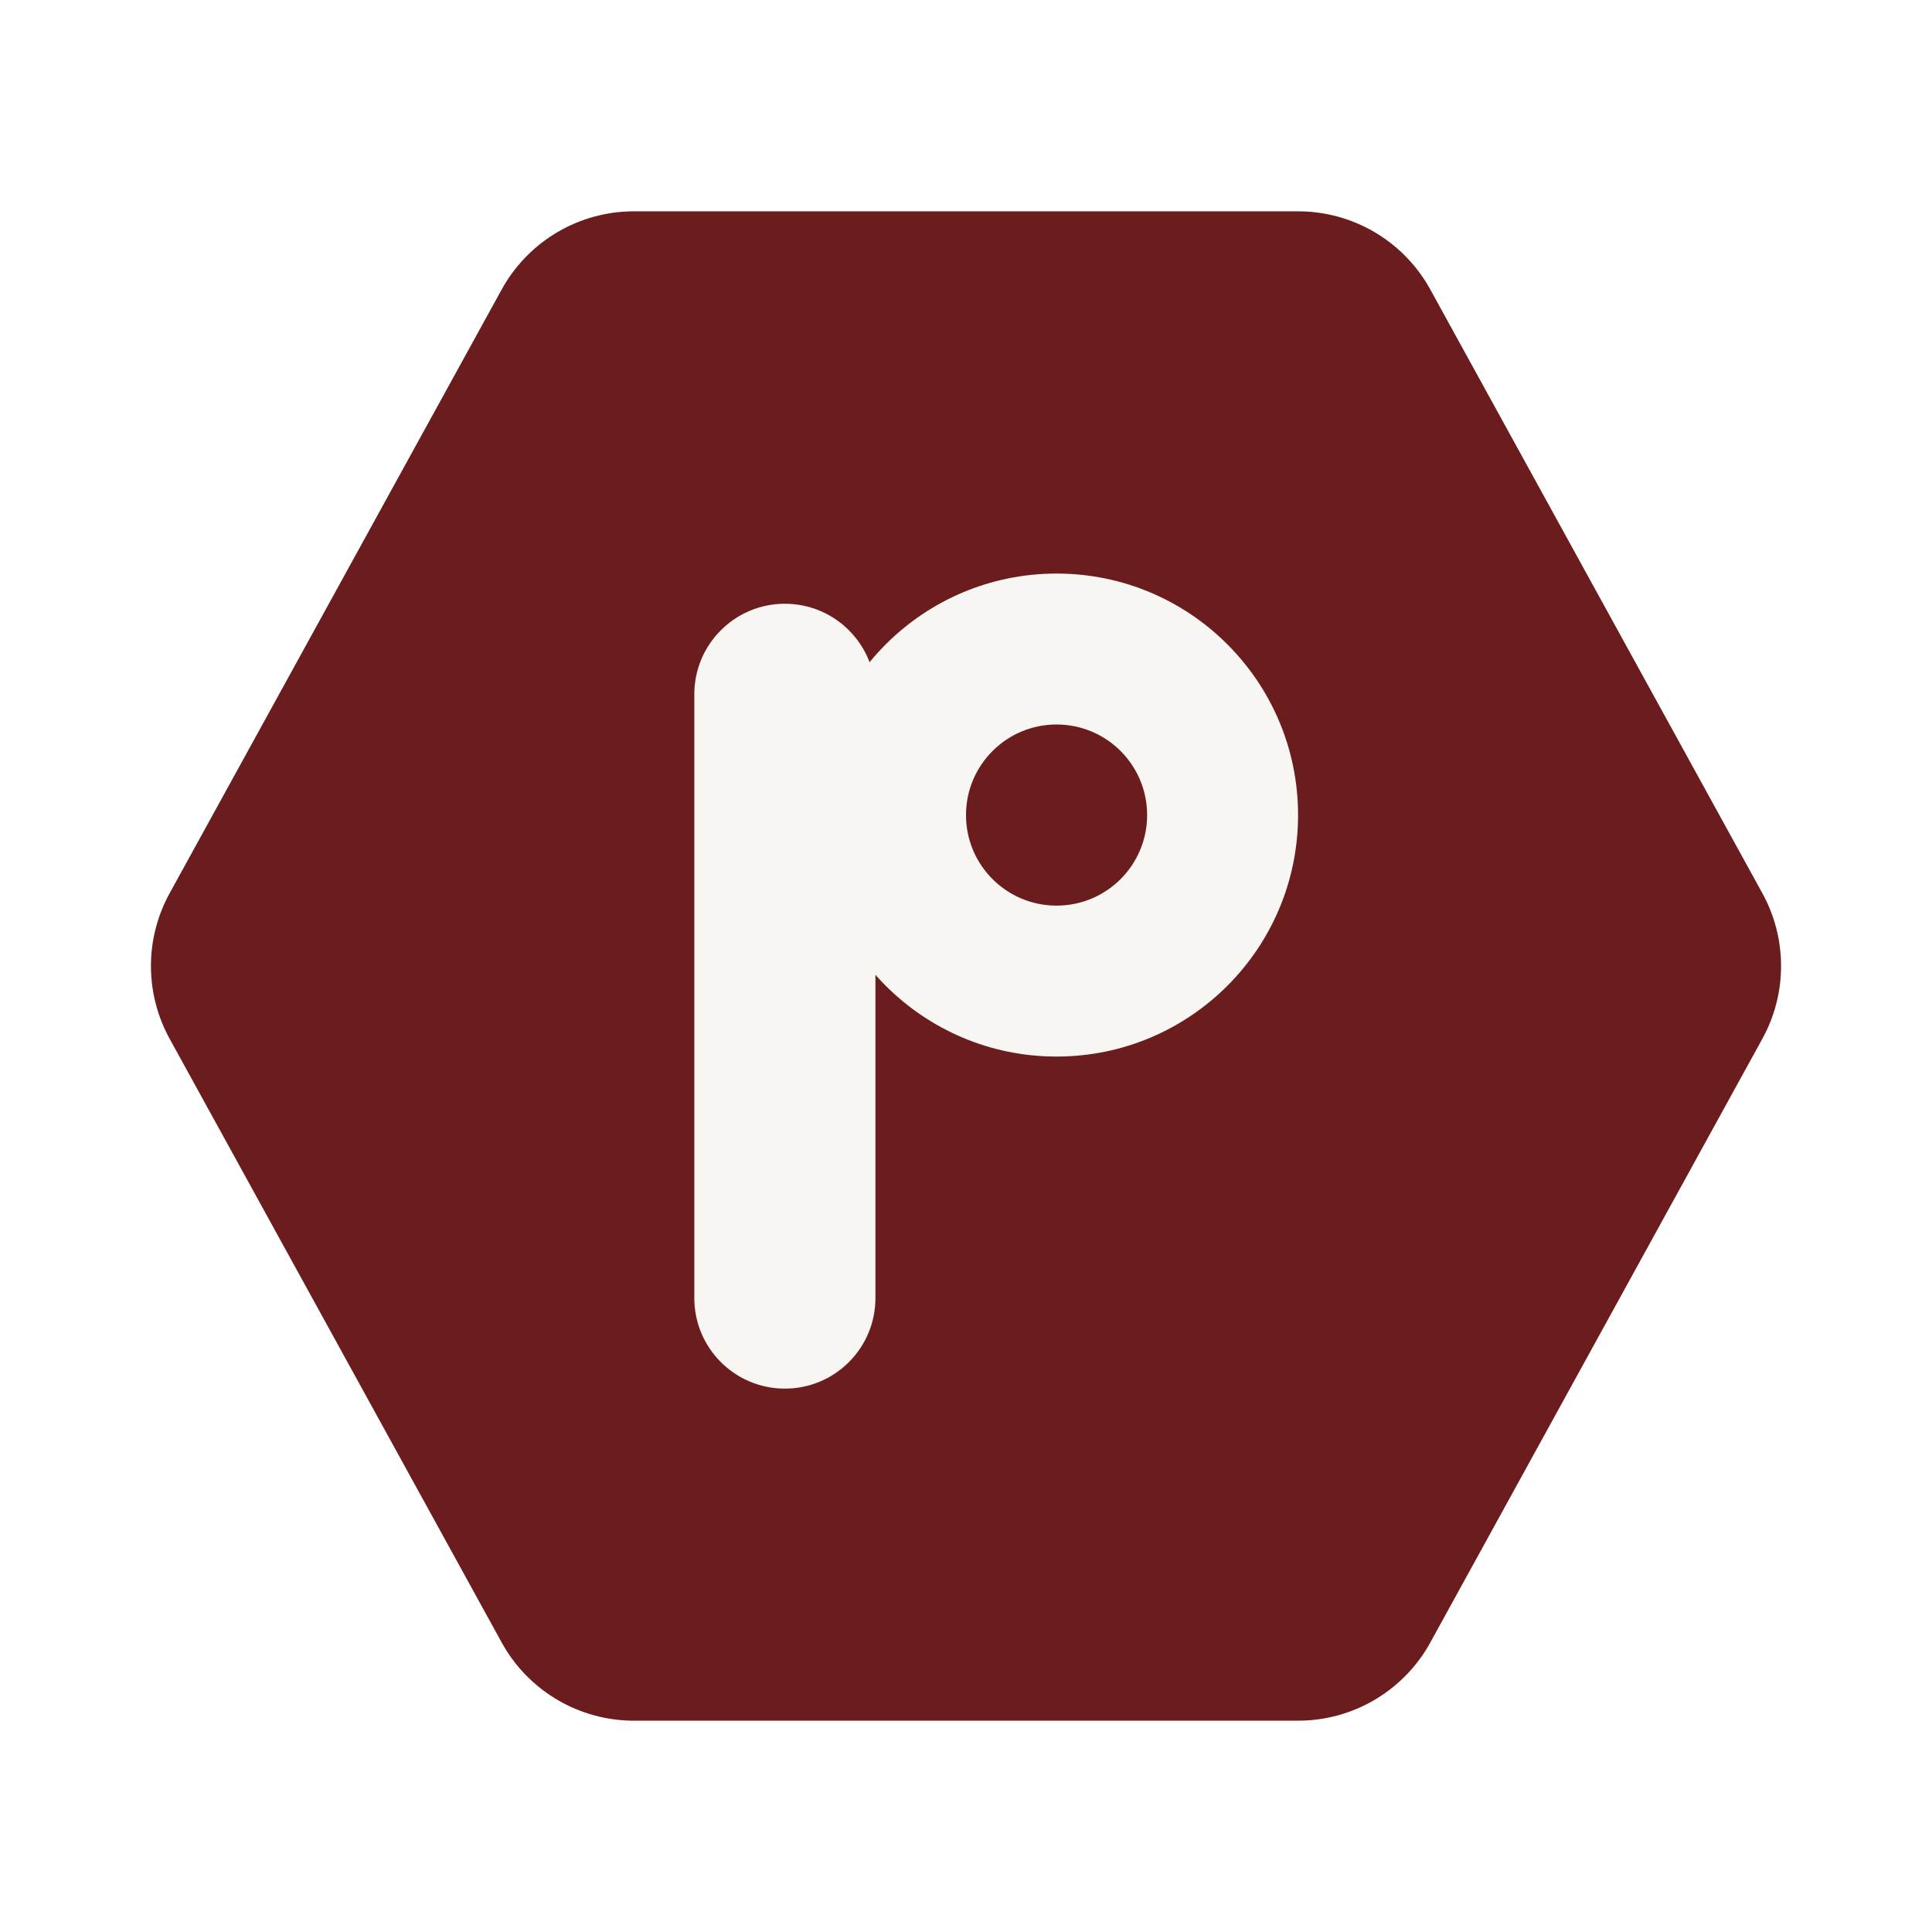
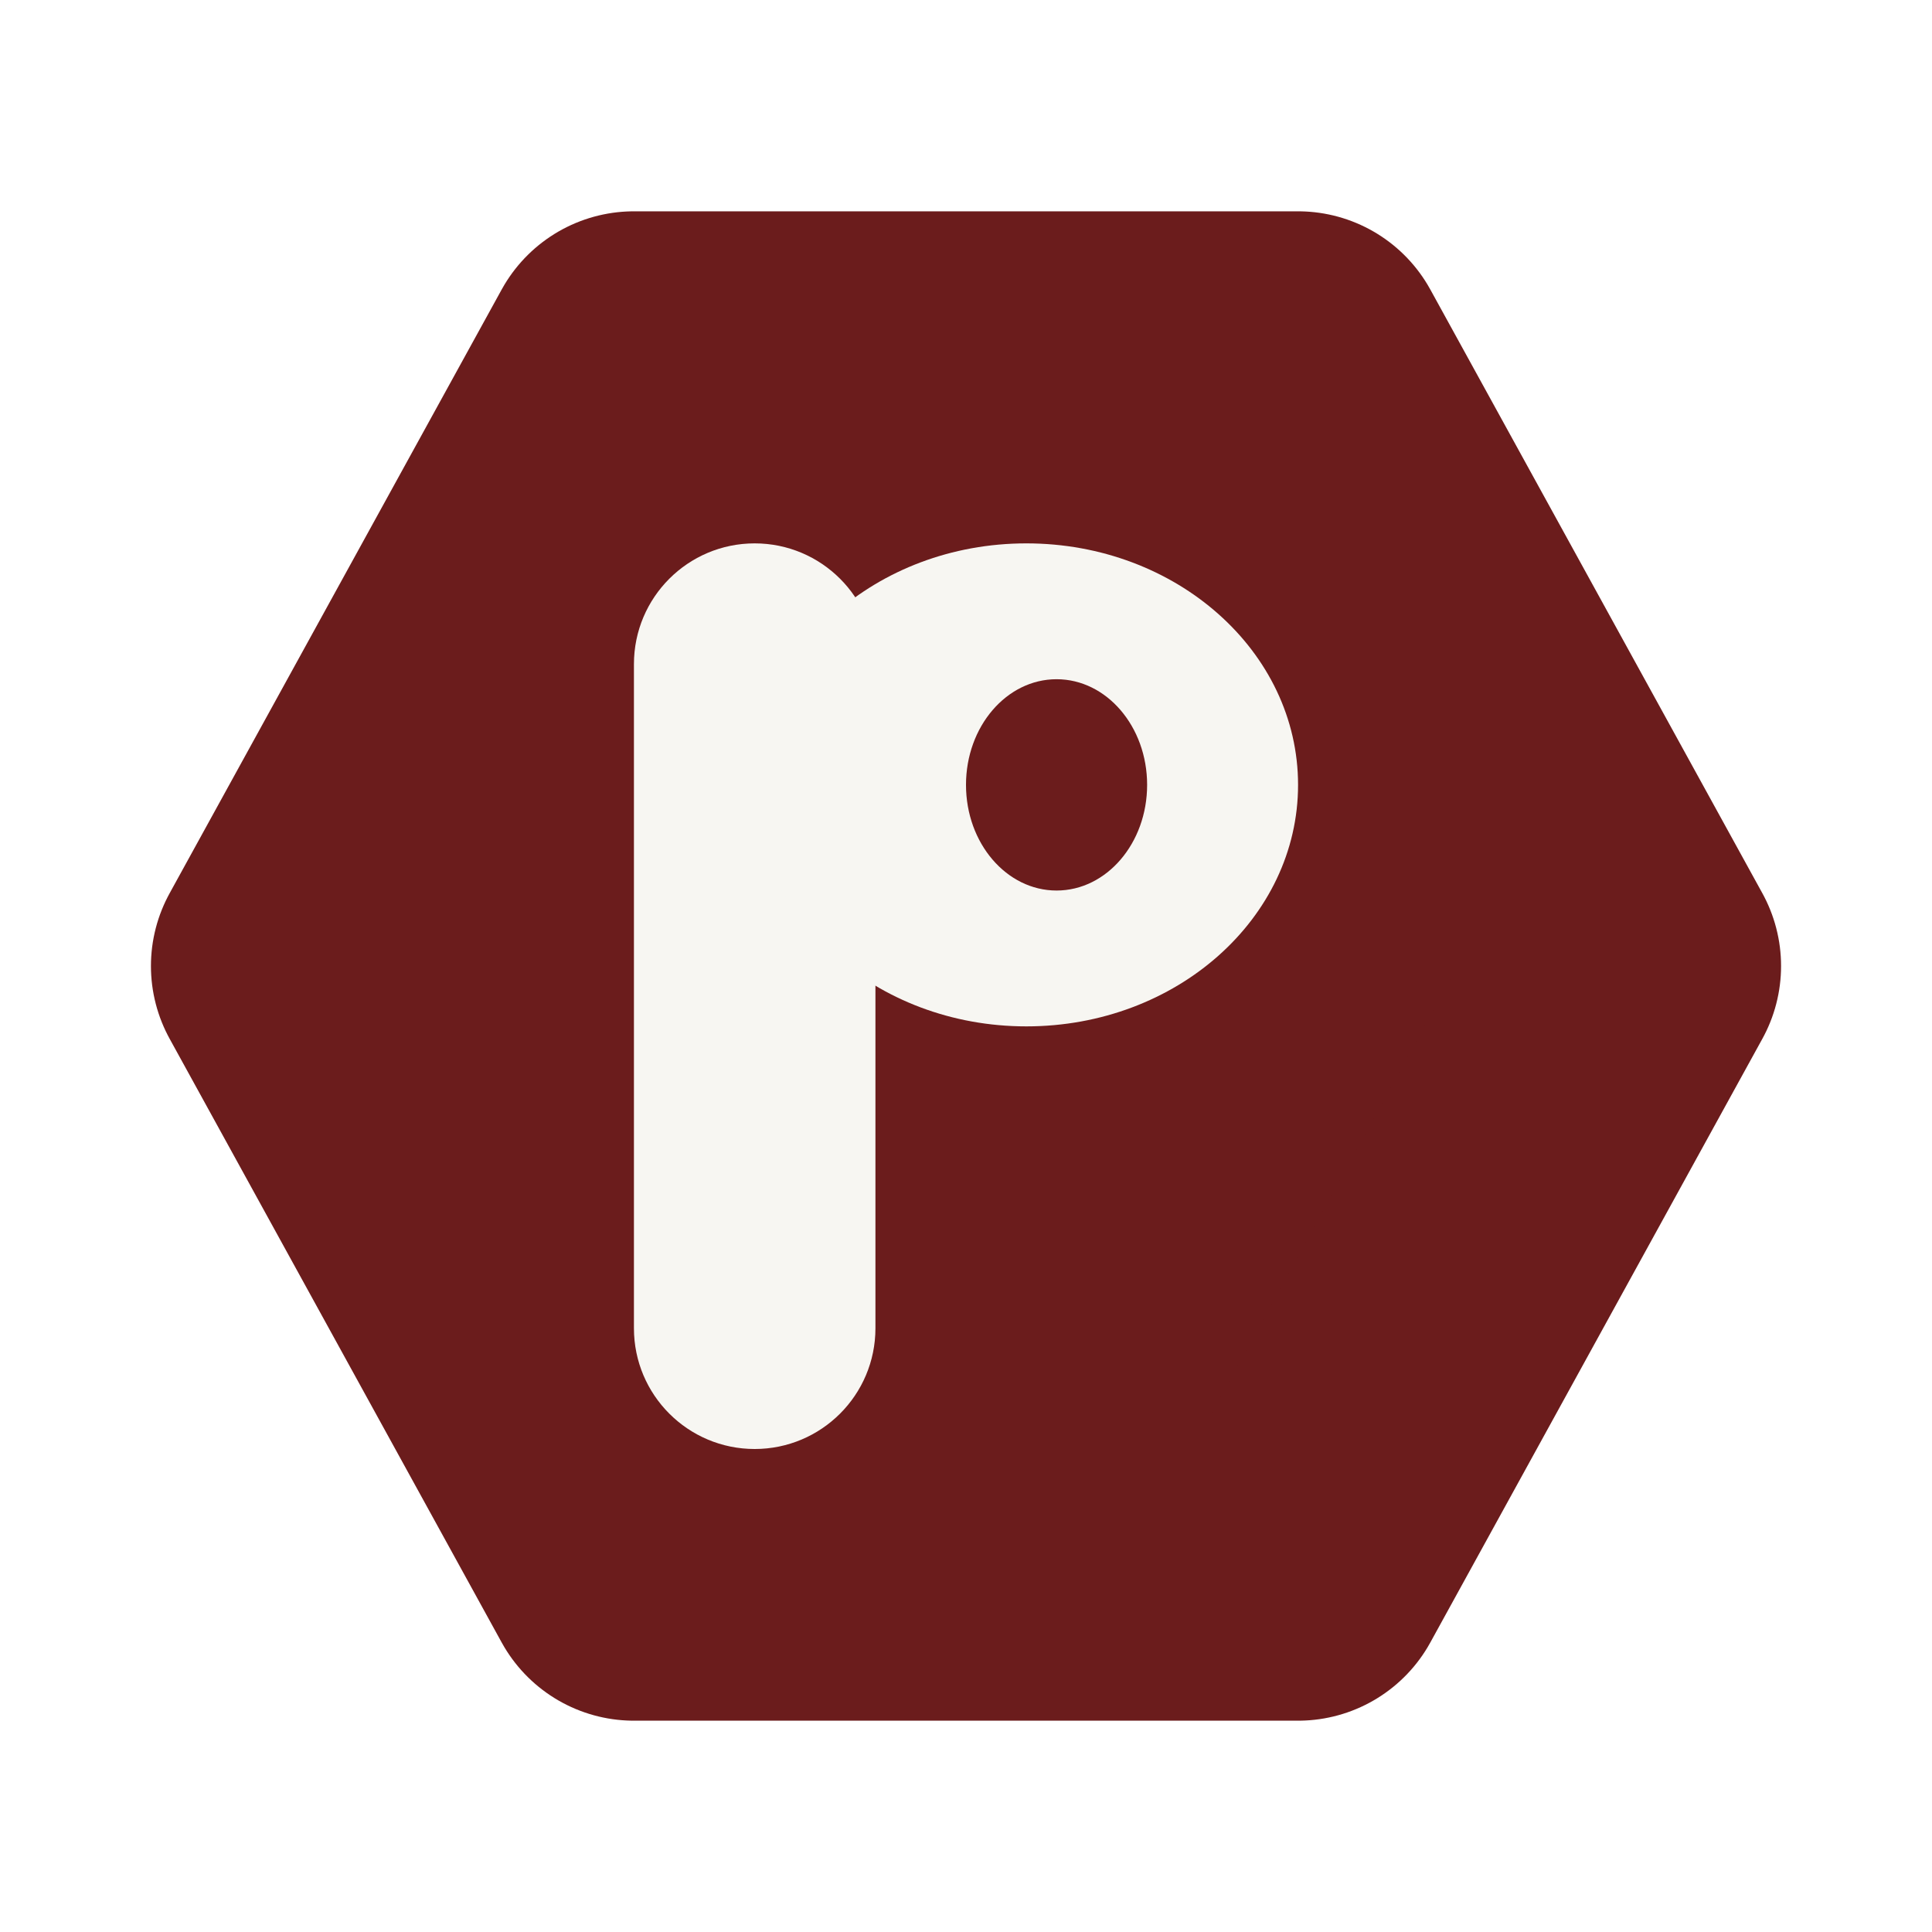
<svg xmlns="http://www.w3.org/2000/svg" viewBox="0 0 64 64">
  <polygon points="21,12 43,12 54,32 43,52 21,52 10,32" fill="#6b1c1c" stroke="#6b1c1c" stroke-width="10" stroke-linejoin="round" stroke-linecap="round" />
-   <rect x="23" y="20" width="6" height="26" rx="3" fill="#f7f6f2" />
-   <circle cx="35" cy="27" r="8" fill="#f7f6f2" />
-   <circle cx="35" cy="27" r="3" fill="#6b1c1c" />
+   <rect x="21" y="18" width="8" height="30" rx="4" fill="#f7f6f2" />
+   <ellipse cx="34" cy="26" rx="9" ry="8" fill="#f7f6f2" />
+   <ellipse cx="35" cy="26" rx="3" ry="3.5" fill="#6b1c1c" />
</svg>
